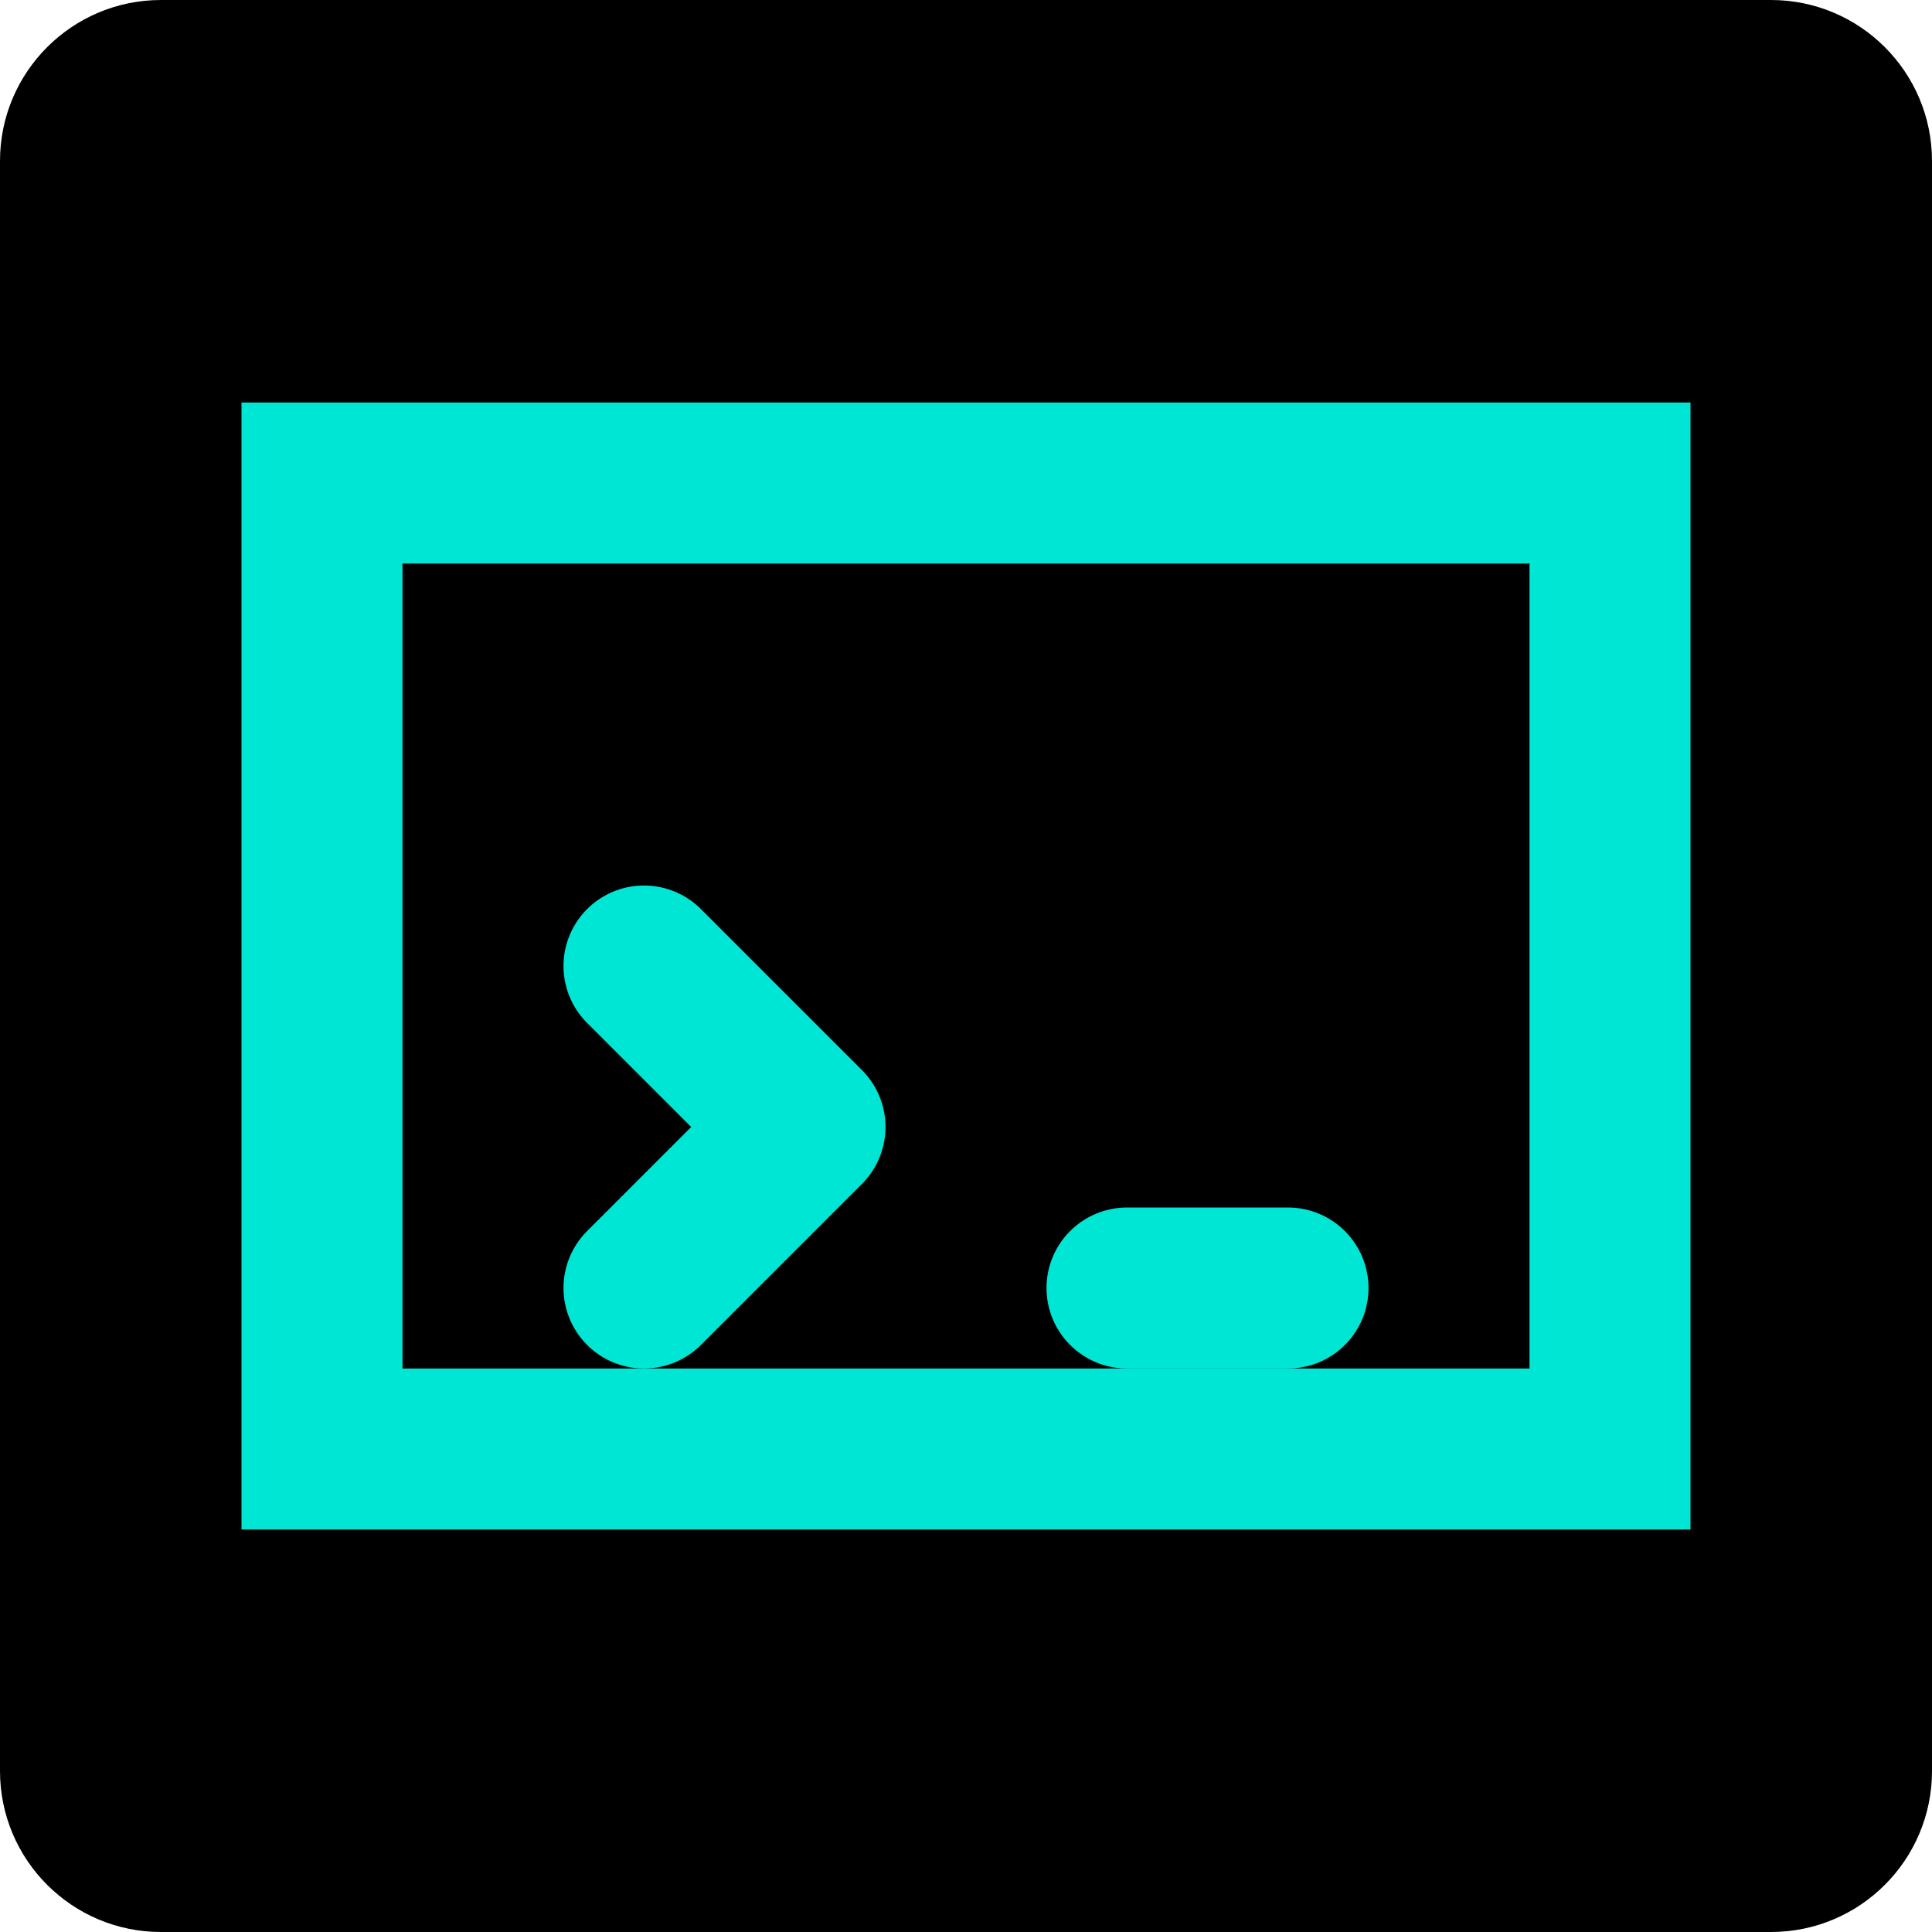
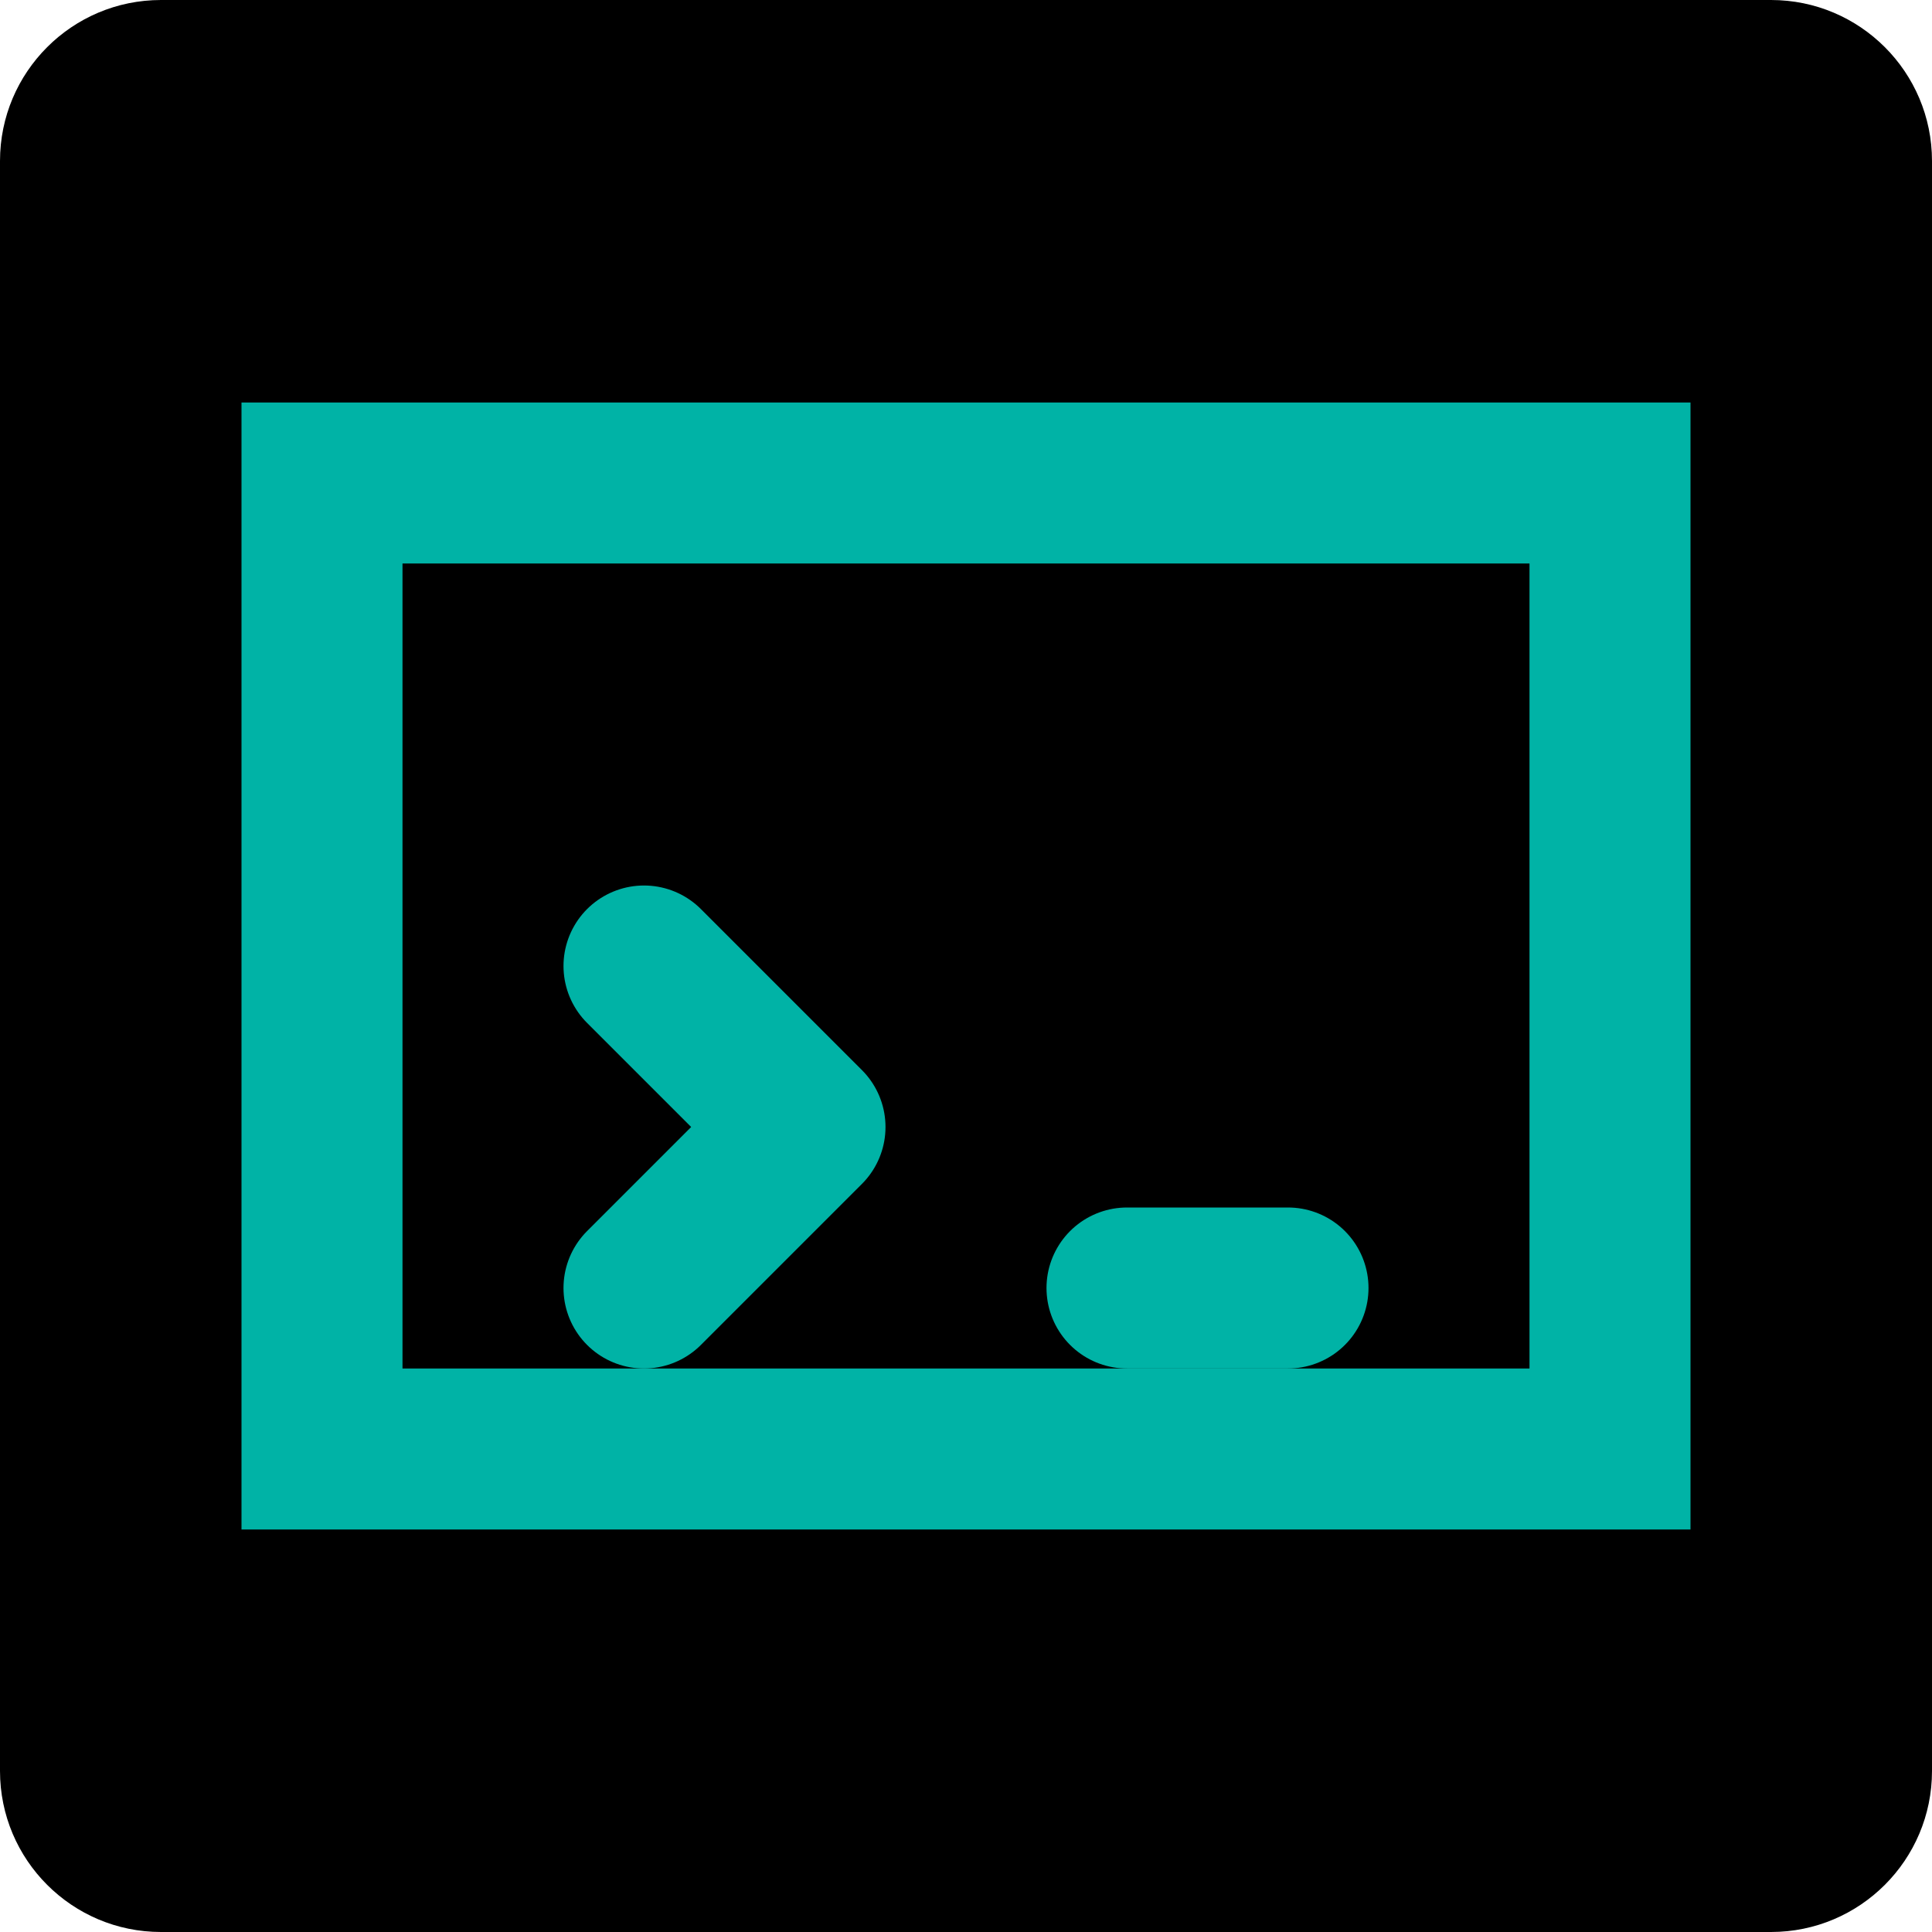
<svg xmlns="http://www.w3.org/2000/svg" width="24" height="24" viewBox="0 0 24 24" fill="none">
  <rect width="24" height="24" rx="2" fill="#000000" />
-   <path d="M4 6H20V18H4V6Z" stroke="#00E6D4" stroke-width="2" />
-   <path d="M8 12L10 14L8 16" stroke="#00E6D4" stroke-width="2" stroke-linecap="round" stroke-linejoin="round" />
-   <path d="M14 16H16" stroke="#00E6D4" stroke-width="2" stroke-linecap="round" />
+   <path d="M4 6H20V18H4V6Z" stroke="#00B3A6" stroke-width="2" />
+   <path d="M8 12L10 14L8 16" stroke="#00B3A6" stroke-width="2" stroke-linecap="round" stroke-linejoin="round" />
+   <path d="M14 16H16" stroke="#00B3A6" stroke-width="2" stroke-linecap="round" />
</svg>
